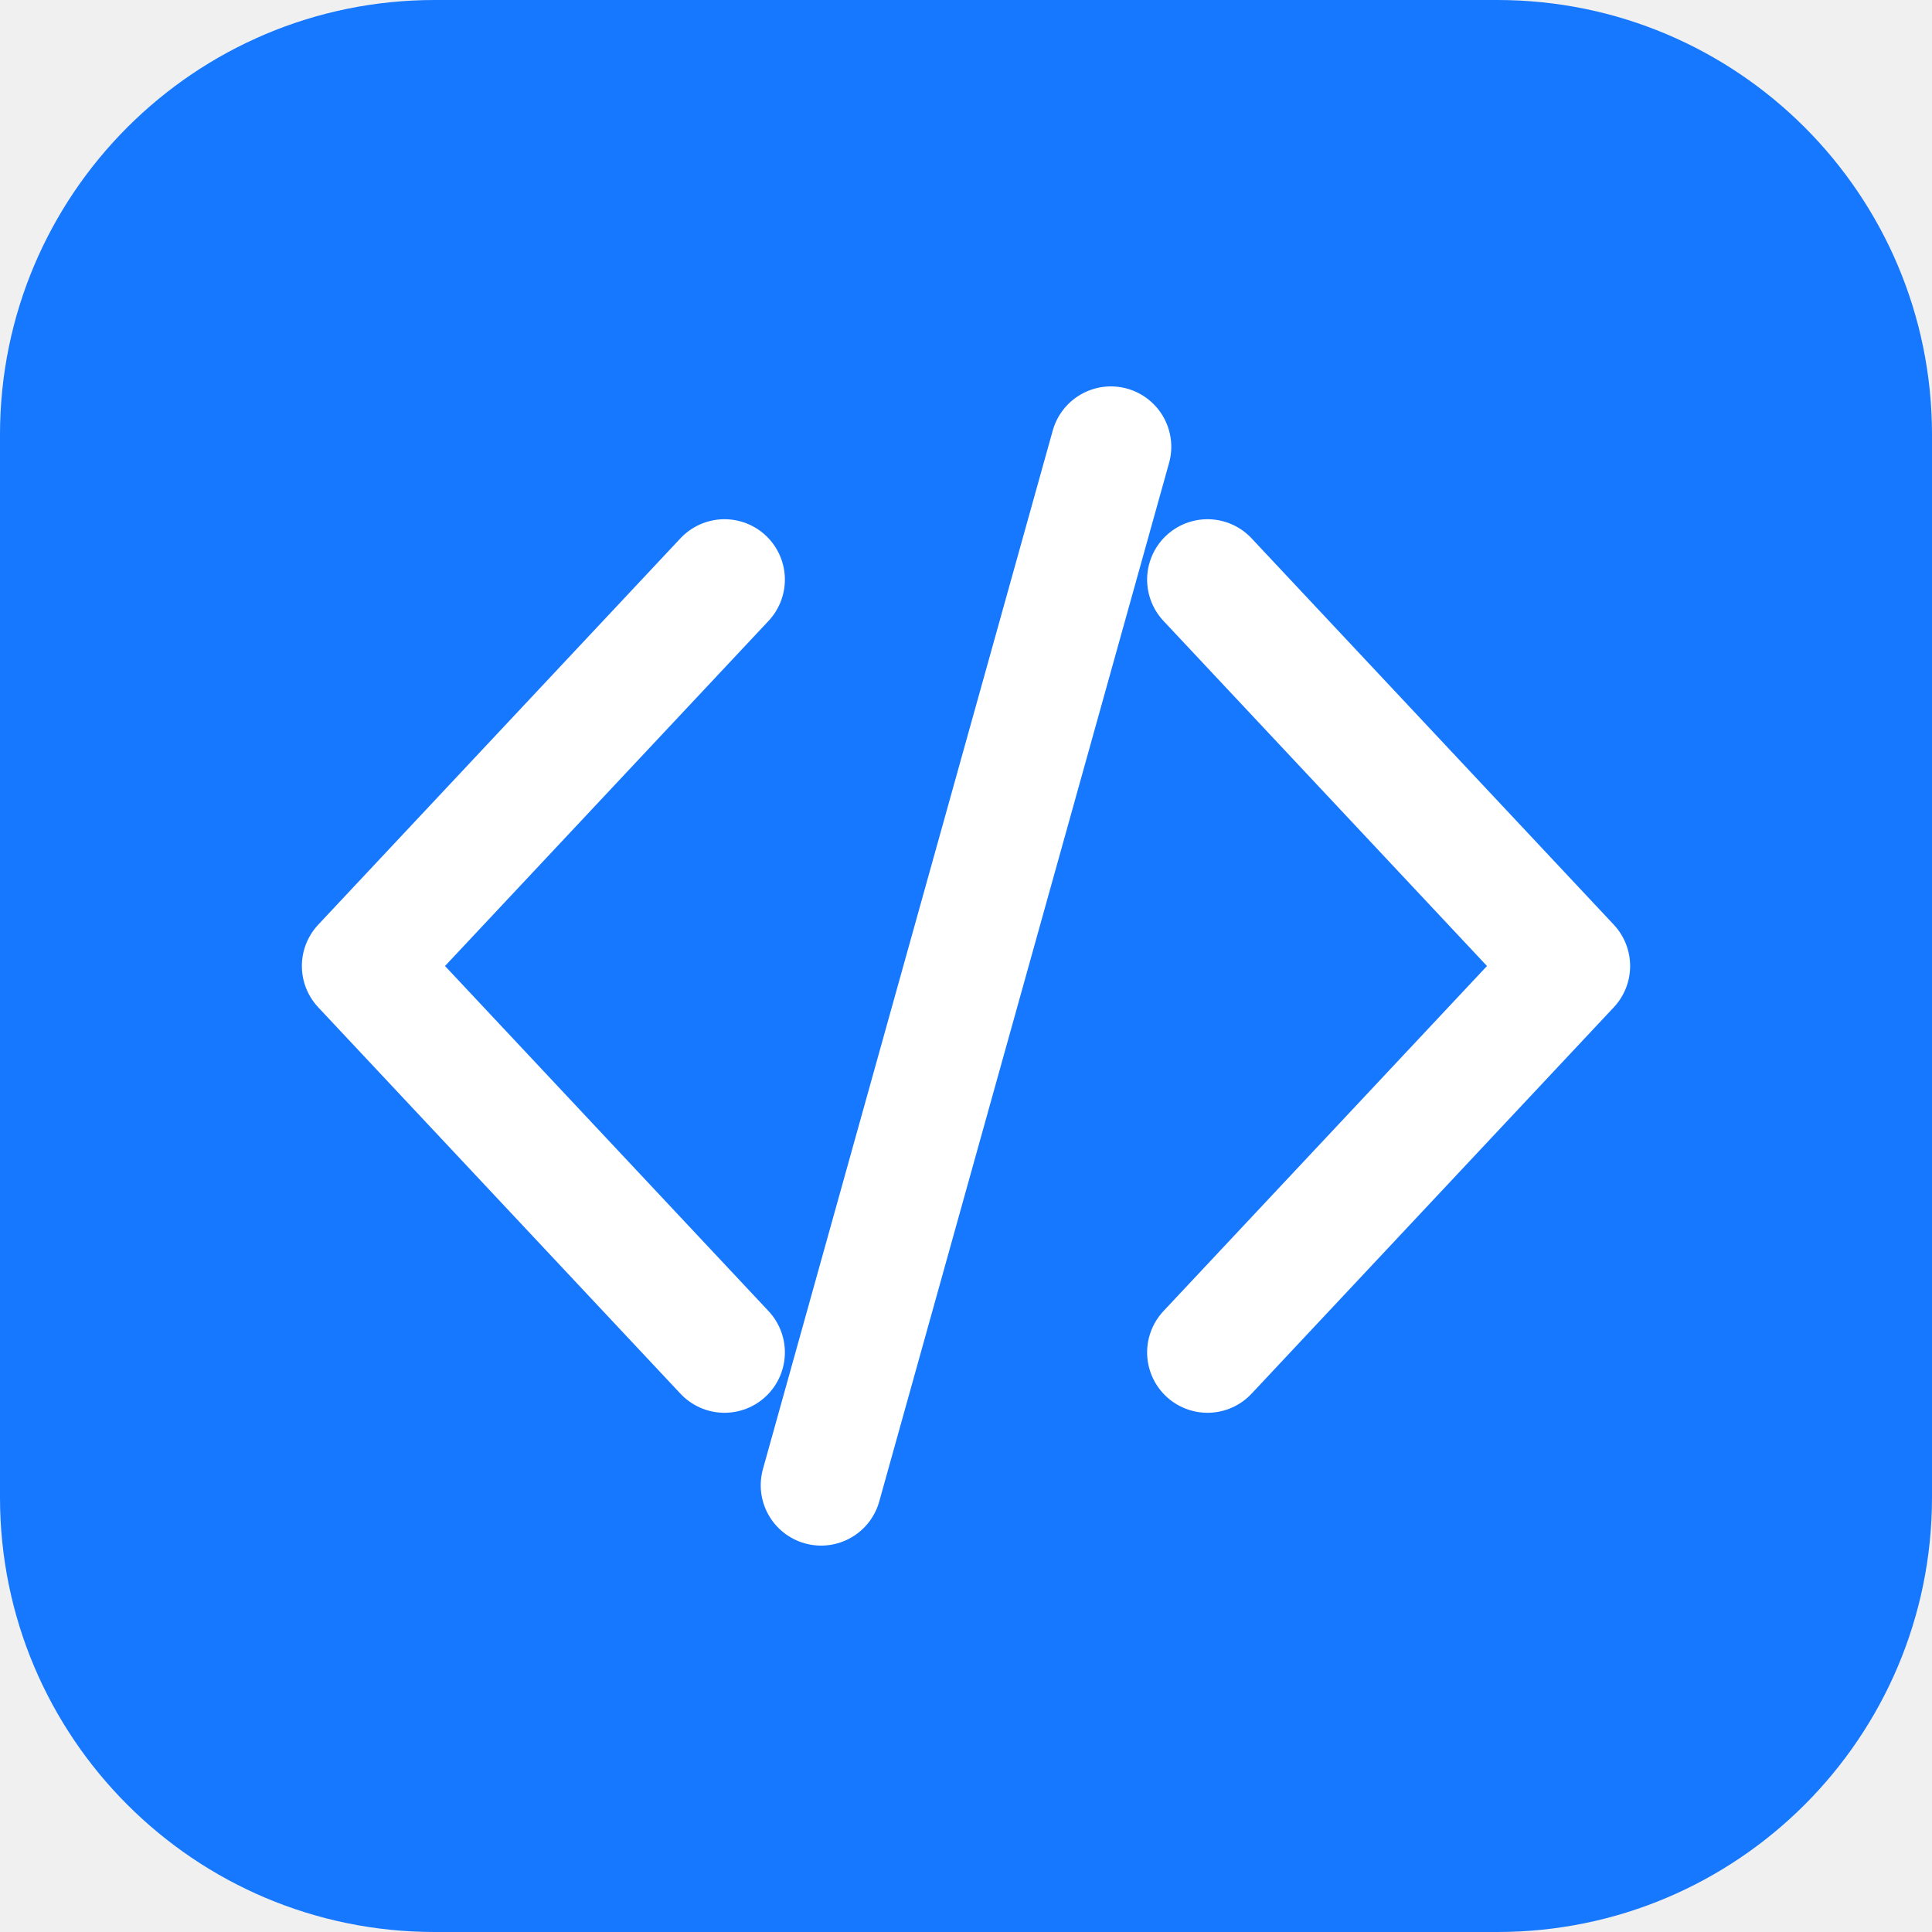
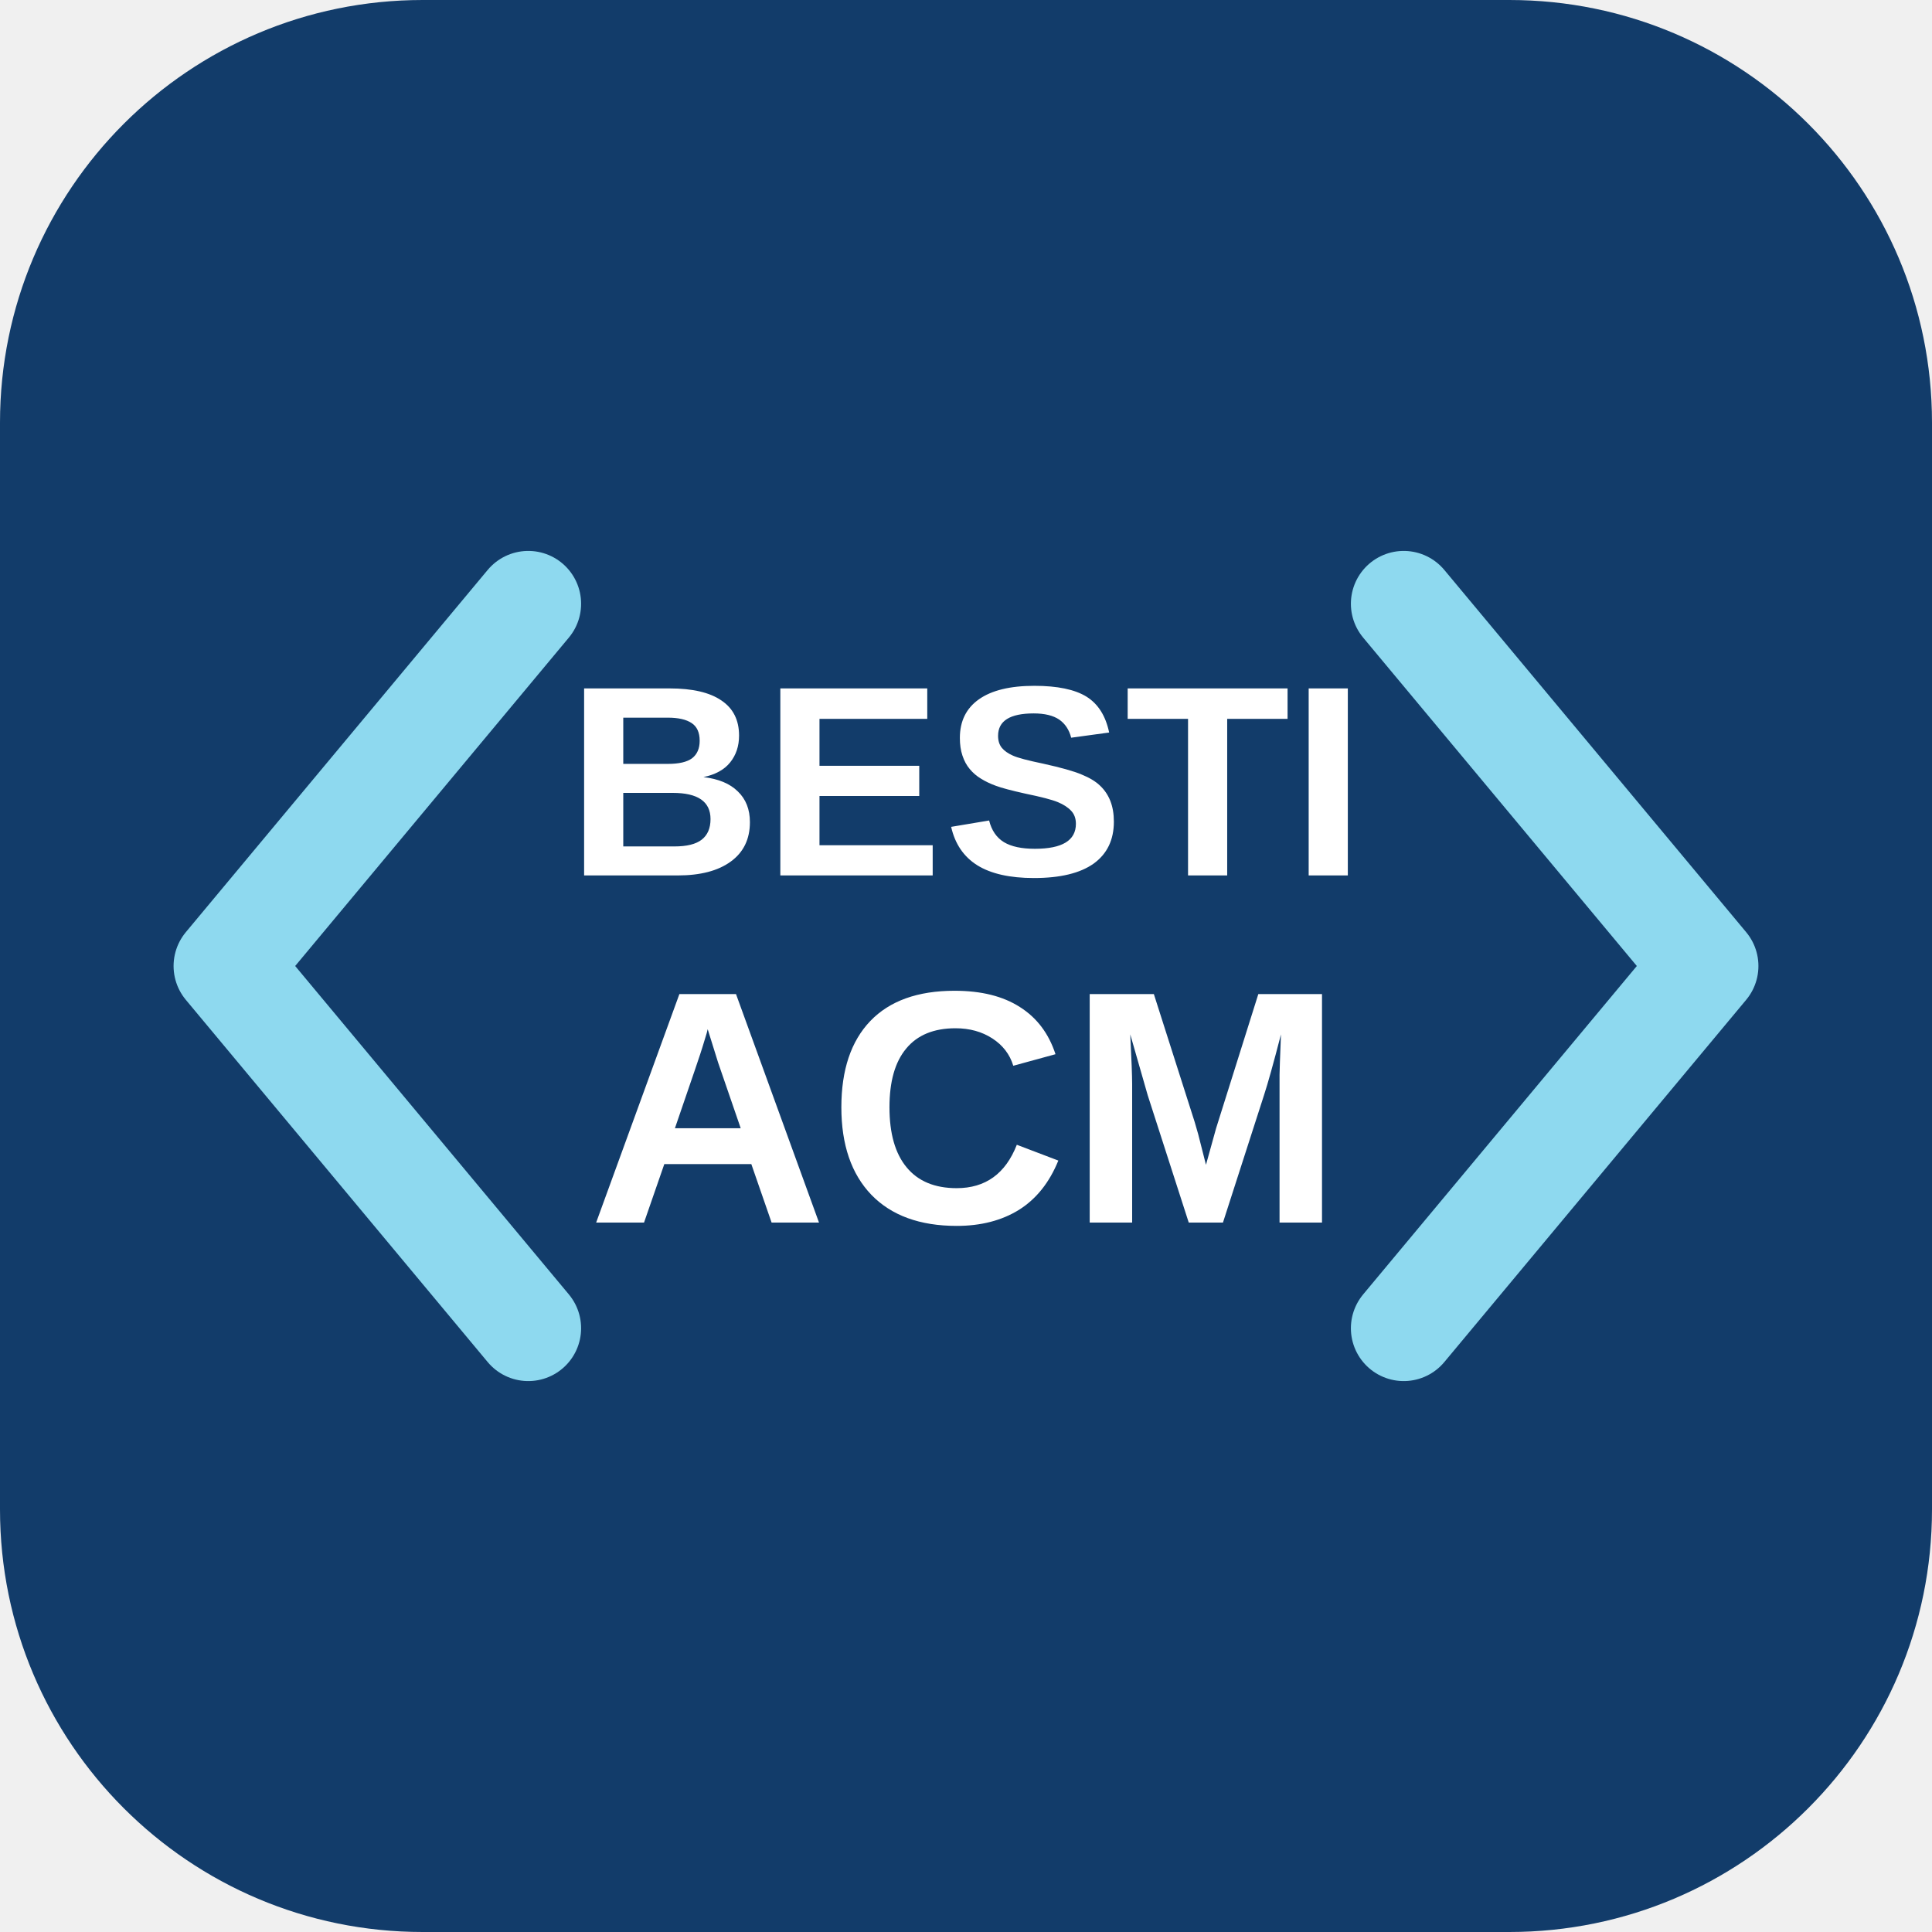
- <svg xmlns="http://www.w3.org/2000/svg" viewBox="0 0 160 160" role="img" aria-label="PAA">
-   <rect width="160" height="160" rx="36" fill="#1677ff" />
-   <path d="m60 48-30 32 30 32m40-64 30 32-30 32M92 37l-24 86" fill="none" stroke="#fff" stroke-width="10" stroke-linecap="round" stroke-linejoin="round" />
+ <svg xmlns="http://www.w3.org/2000/svg" viewBox="0 0 128 128">
+   <rect width="128" height="128" rx="28" fill="#123c6a" />
+   <path d="M35 40 15 64l20 24M93 40l20 24-20 24" fill="none" stroke="#8ed9ef" stroke-width="7" stroke-linecap="round" stroke-linejoin="round" />
+   <text x="64" y="58" text-anchor="middle" fill="white" font-family="Arial,sans-serif" font-size="18" font-weight="700">BESTI</text>
+   <text x="64" y="81" text-anchor="middle" fill="white" font-family="Arial,sans-serif" font-size="22" font-weight="700">ACM</text>
</svg>
